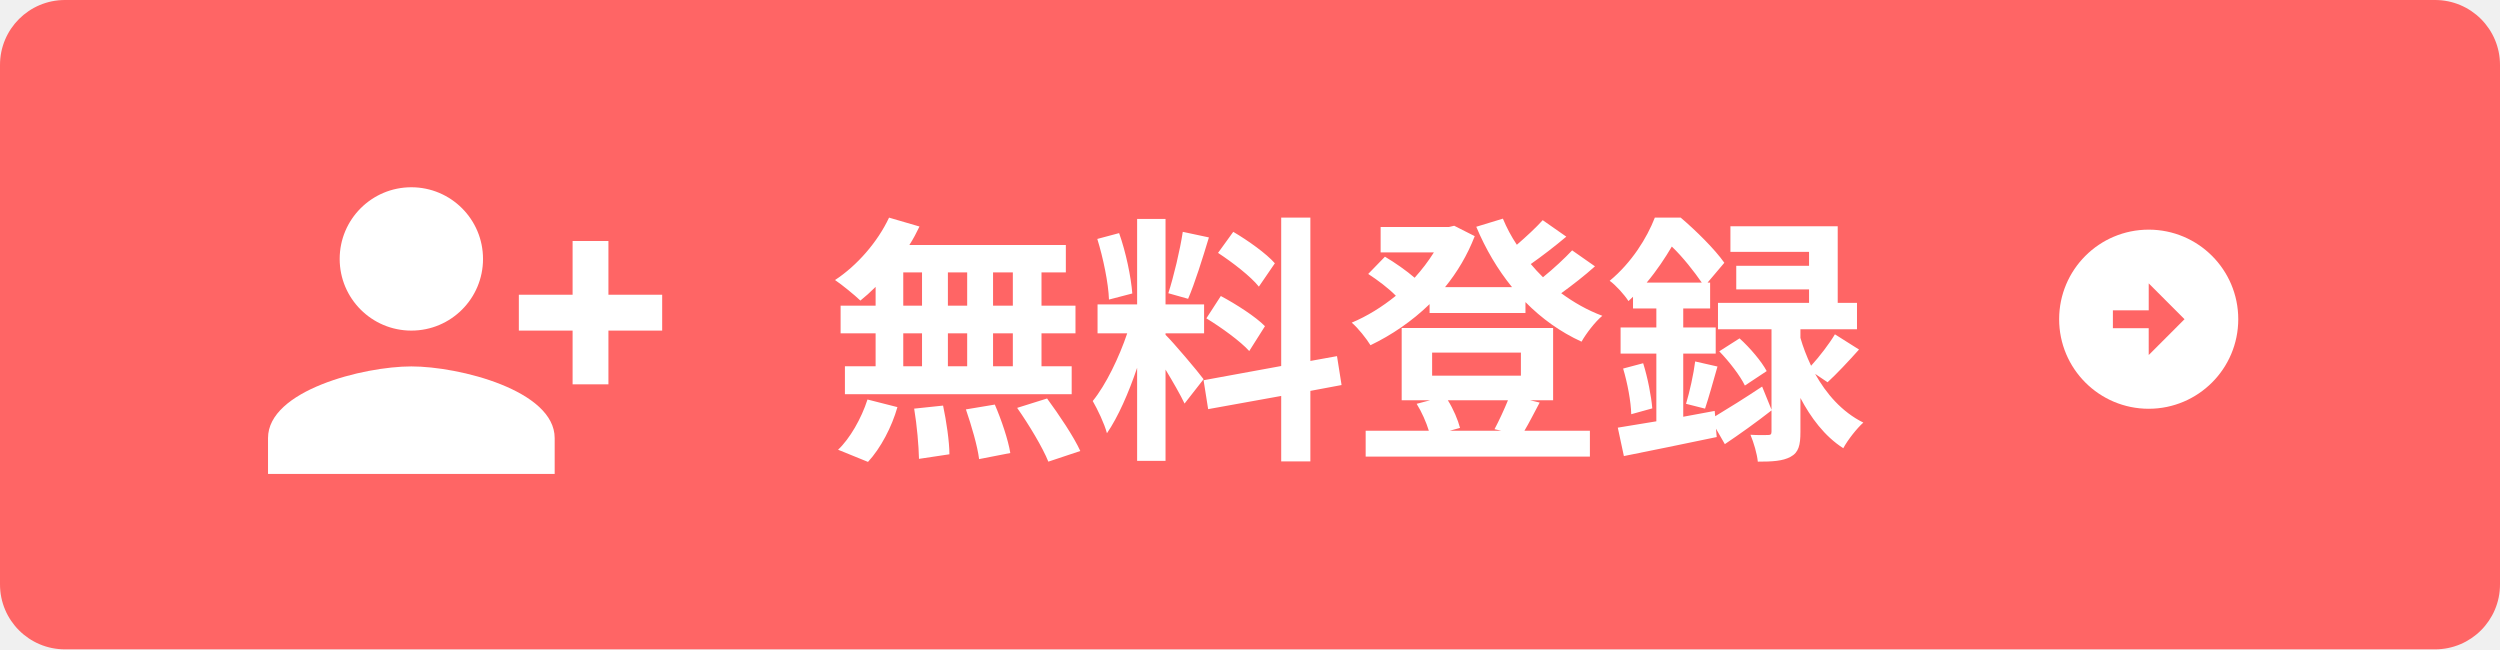
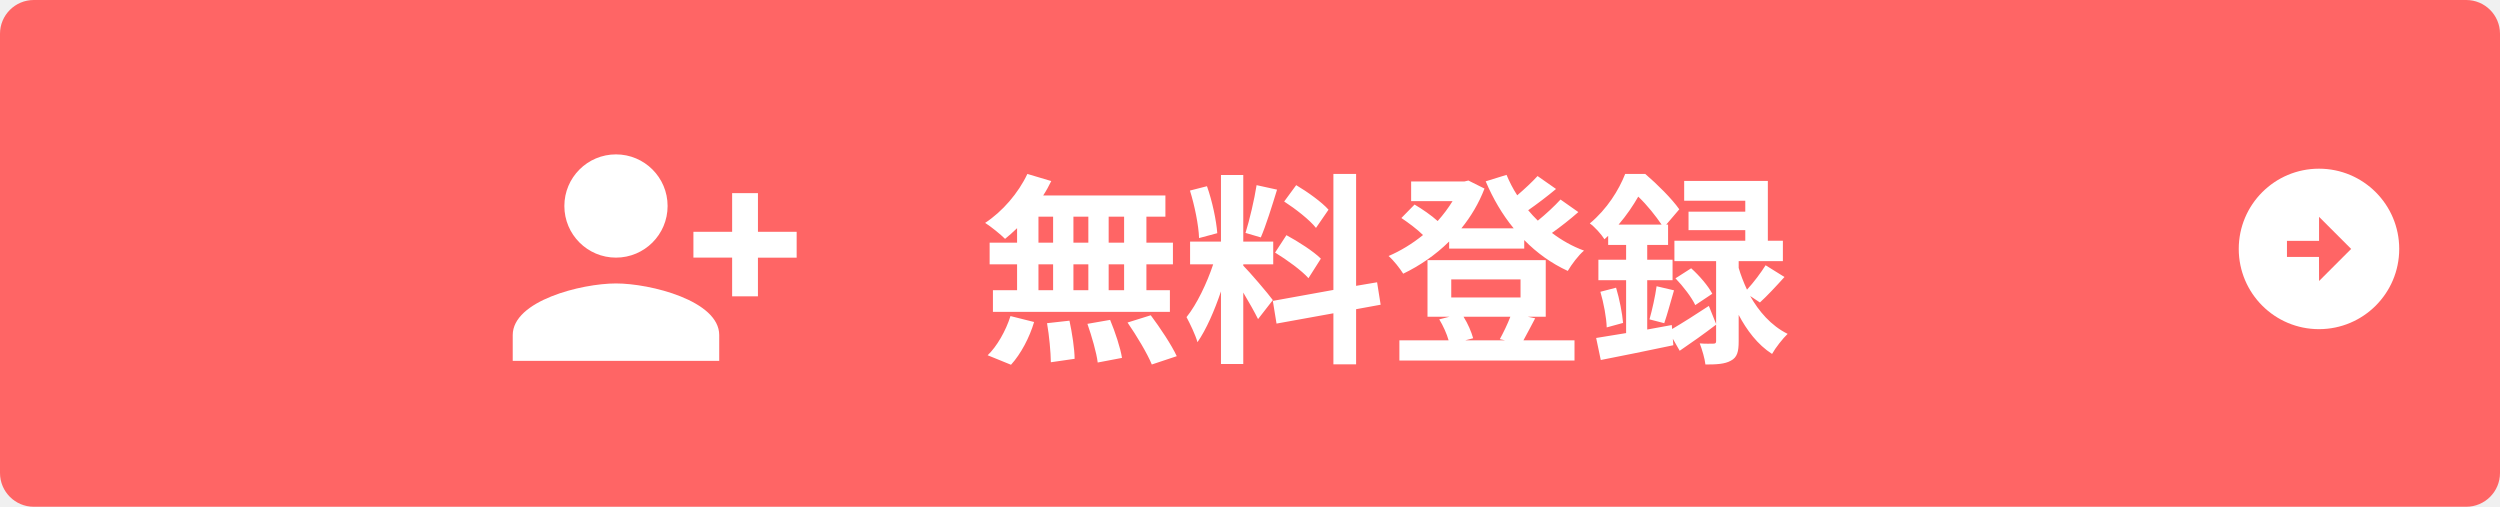
- <svg xmlns="http://www.w3.org/2000/svg" width="154" height="40" viewBox="0 0 154 40">
-   <g id="グループ_290" data-name="グループ 290" transform="translate(-25 -6275)">
-     <rect id="長方形_138" data-name="長方形 138" width="154" height="40" rx="4" transform="translate(25 6275)" fill="#ff6565" />
-     <g id="グループ_221" data-name="グループ 221" transform="translate(-4 77)">
-       <g id="arrow_circle_right_black_24dp" transform="translate(153.714 6210.577)">
-         <g id="グループ_1" data-name="グループ 1" transform="translate(0.343 0.423)">
-           <rect id="長方形_4" data-name="長方形 4" width="14" height="14" transform="translate(-0.057 0)" fill="none" />
+ <svg xmlns="http://www.w3.org/2000/svg" width="296" height="60" viewBox="0 0 296 60">
+   <g id="グループ_304" data-name="グループ 304" transform="translate(-377 -5545)">
+     <rect id="長方形_56" data-name="長方形 56" width="296" height="60" rx="4" transform="translate(377 5545)" fill="#ff6565" />
+     <g id="arrow_circle_right_black_24dp" transform="translate(638.657 5562.577)">
+       <g id="グループ_1" data-name="グループ 1" transform="translate(0.058 0.138)">
+         <rect id="長方形_4" data-name="長方形 4" width="24" height="24" transform="translate(0.284 0.285)" fill="none" />
+       </g>
+       <g id="グループ_2" data-name="グループ 2" transform="translate(3.419 2.395)">
+         <path id="パス_3" data-name="パス 3" d="M20.992,11.5a9.5,9.5,0,1,0-9.5,9.5A9.5,9.5,0,0,0,20.992,11.5Zm-9.5.95H7.7v-1.9h3.8V7.7l3.8,3.8-3.8,3.8Z" transform="translate(-2 -2)" fill="#fff" />
+       </g>
+     </g>
+     <g id="グループ_147" data-name="グループ 147" transform="translate(54 -10)">
+       <text id="無料登録" transform="translate(439 5596)" fill="#fff" font-size="24" font-family="YuGothicUI-Bold, Yu Gothic UI" font-weight="700">
+         <tspan x="0" y="0">無料登録</tspan>
+       </text>
+       <g id="person_add_alt_1_black_24dp" transform="translate(382.784 5567.083)">
+         <g id="グループ_3" data-name="グループ 3" transform="translate(0.216 0.246)">
+           <rect id="長方形_5" data-name="長方形 5" width="36" height="36" transform="translate(0 -0.328)" fill="none" />
        </g>
-         <g id="グループ_2" data-name="グループ 2" transform="translate(2.13 1.569)">
-           <path id="パス_3" data-name="パス 3" d="M13.033,7.517a5.517,5.517,0,1,0-5.517,5.517A5.519,5.519,0,0,0,13.033,7.517Zm-5.517.552H5.31v-1.1H7.517V5.31L9.723,7.517,7.517,9.723Z" transform="translate(-2 -2)" fill="#fff" />
-         </g>
-       </g>
-       <g id="グループ_219" data-name="グループ 219" transform="translate(-391 624)">
-         <text id="無料登録" transform="translate(471 5601)" fill="#fff" font-size="16" font-family="YuGothicUI-Bold, Yu Gothic UI" font-weight="700">
-           <tspan x="0" y="0">無料登録</tspan>
-         </text>
-         <g id="person_add_alt_1_black_24dp" transform="translate(435.783 5581.083)">
-           <g id="グループ_3" data-name="グループ 3" transform="translate(0.216 -0.082)">
-             <rect id="長方形_5" data-name="長方形 5" width="26" height="26" transform="translate(0 0)" fill="none" />
-           </g>
-           <g id="グループ_4" data-name="グループ 4" transform="translate(0.727 4.452)">
-             <path id="パス_4" data-name="パス 4" d="M14.244,8.415a4.415,4.415,0,1,0-4.415,4.415A4.413,4.413,0,0,0,14.244,8.415Zm2.207,2.207v2.207h3.311V16.14h2.207V12.829H25.28V10.622H21.969V7.311H19.762v3.311ZM1,19.451v2.207H18.658V19.451c0-2.936-5.882-4.415-8.829-4.415S1,16.515,1,19.451Z" transform="translate(-1 -4)" fill="#fff" />
-           </g>
+         <g id="グループ_4" data-name="グループ 4" transform="translate(0.923 6.196)">
+           <path id="パス_4" data-name="パス 4" d="M19.337,10.112a6.112,6.112,0,1,0-6.112,6.112A6.111,6.111,0,0,0,19.337,10.112Zm3.056,3.056v3.056h4.584v4.584h3.056V16.225h4.584V13.169H30.034V8.584H26.978v4.584ZM1,25.393v3.056H25.449V25.393c0-4.065-8.145-6.112-12.225-6.112S1,21.329,1,25.393Z" transform="translate(-1 -4)" fill="#fff" />
        </g>
      </g>
    </g>
  </g>
</svg>
